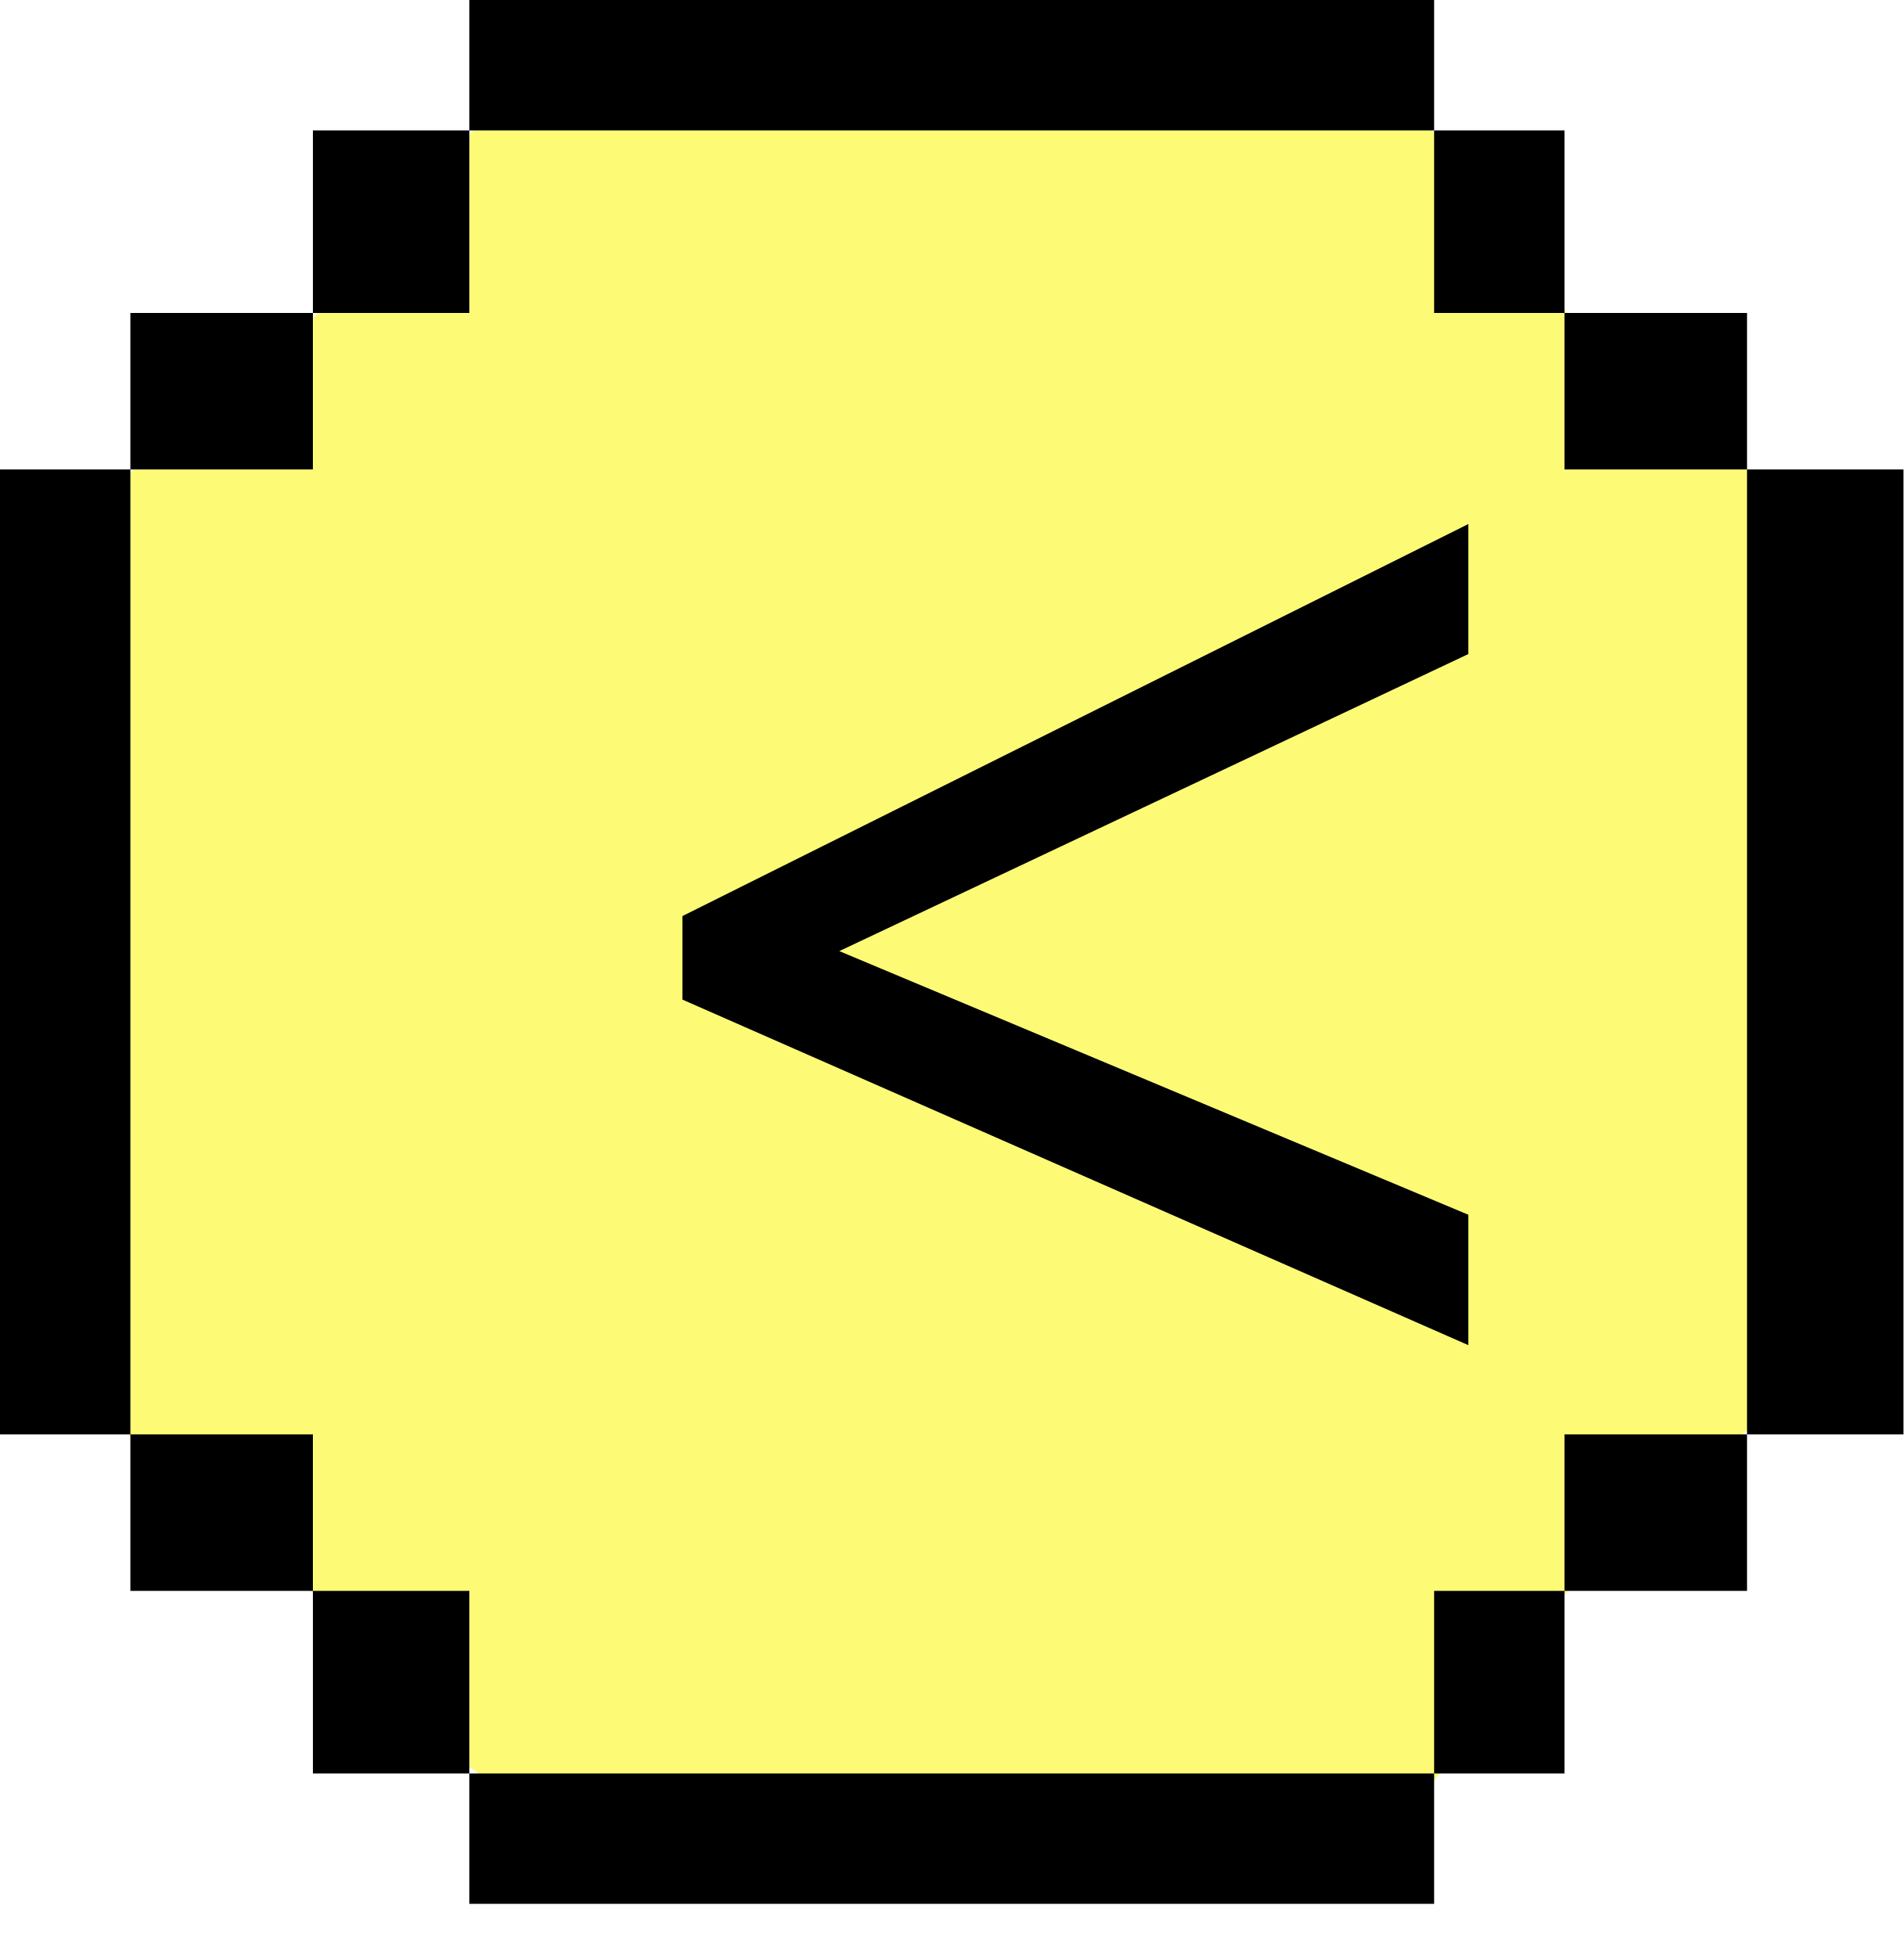
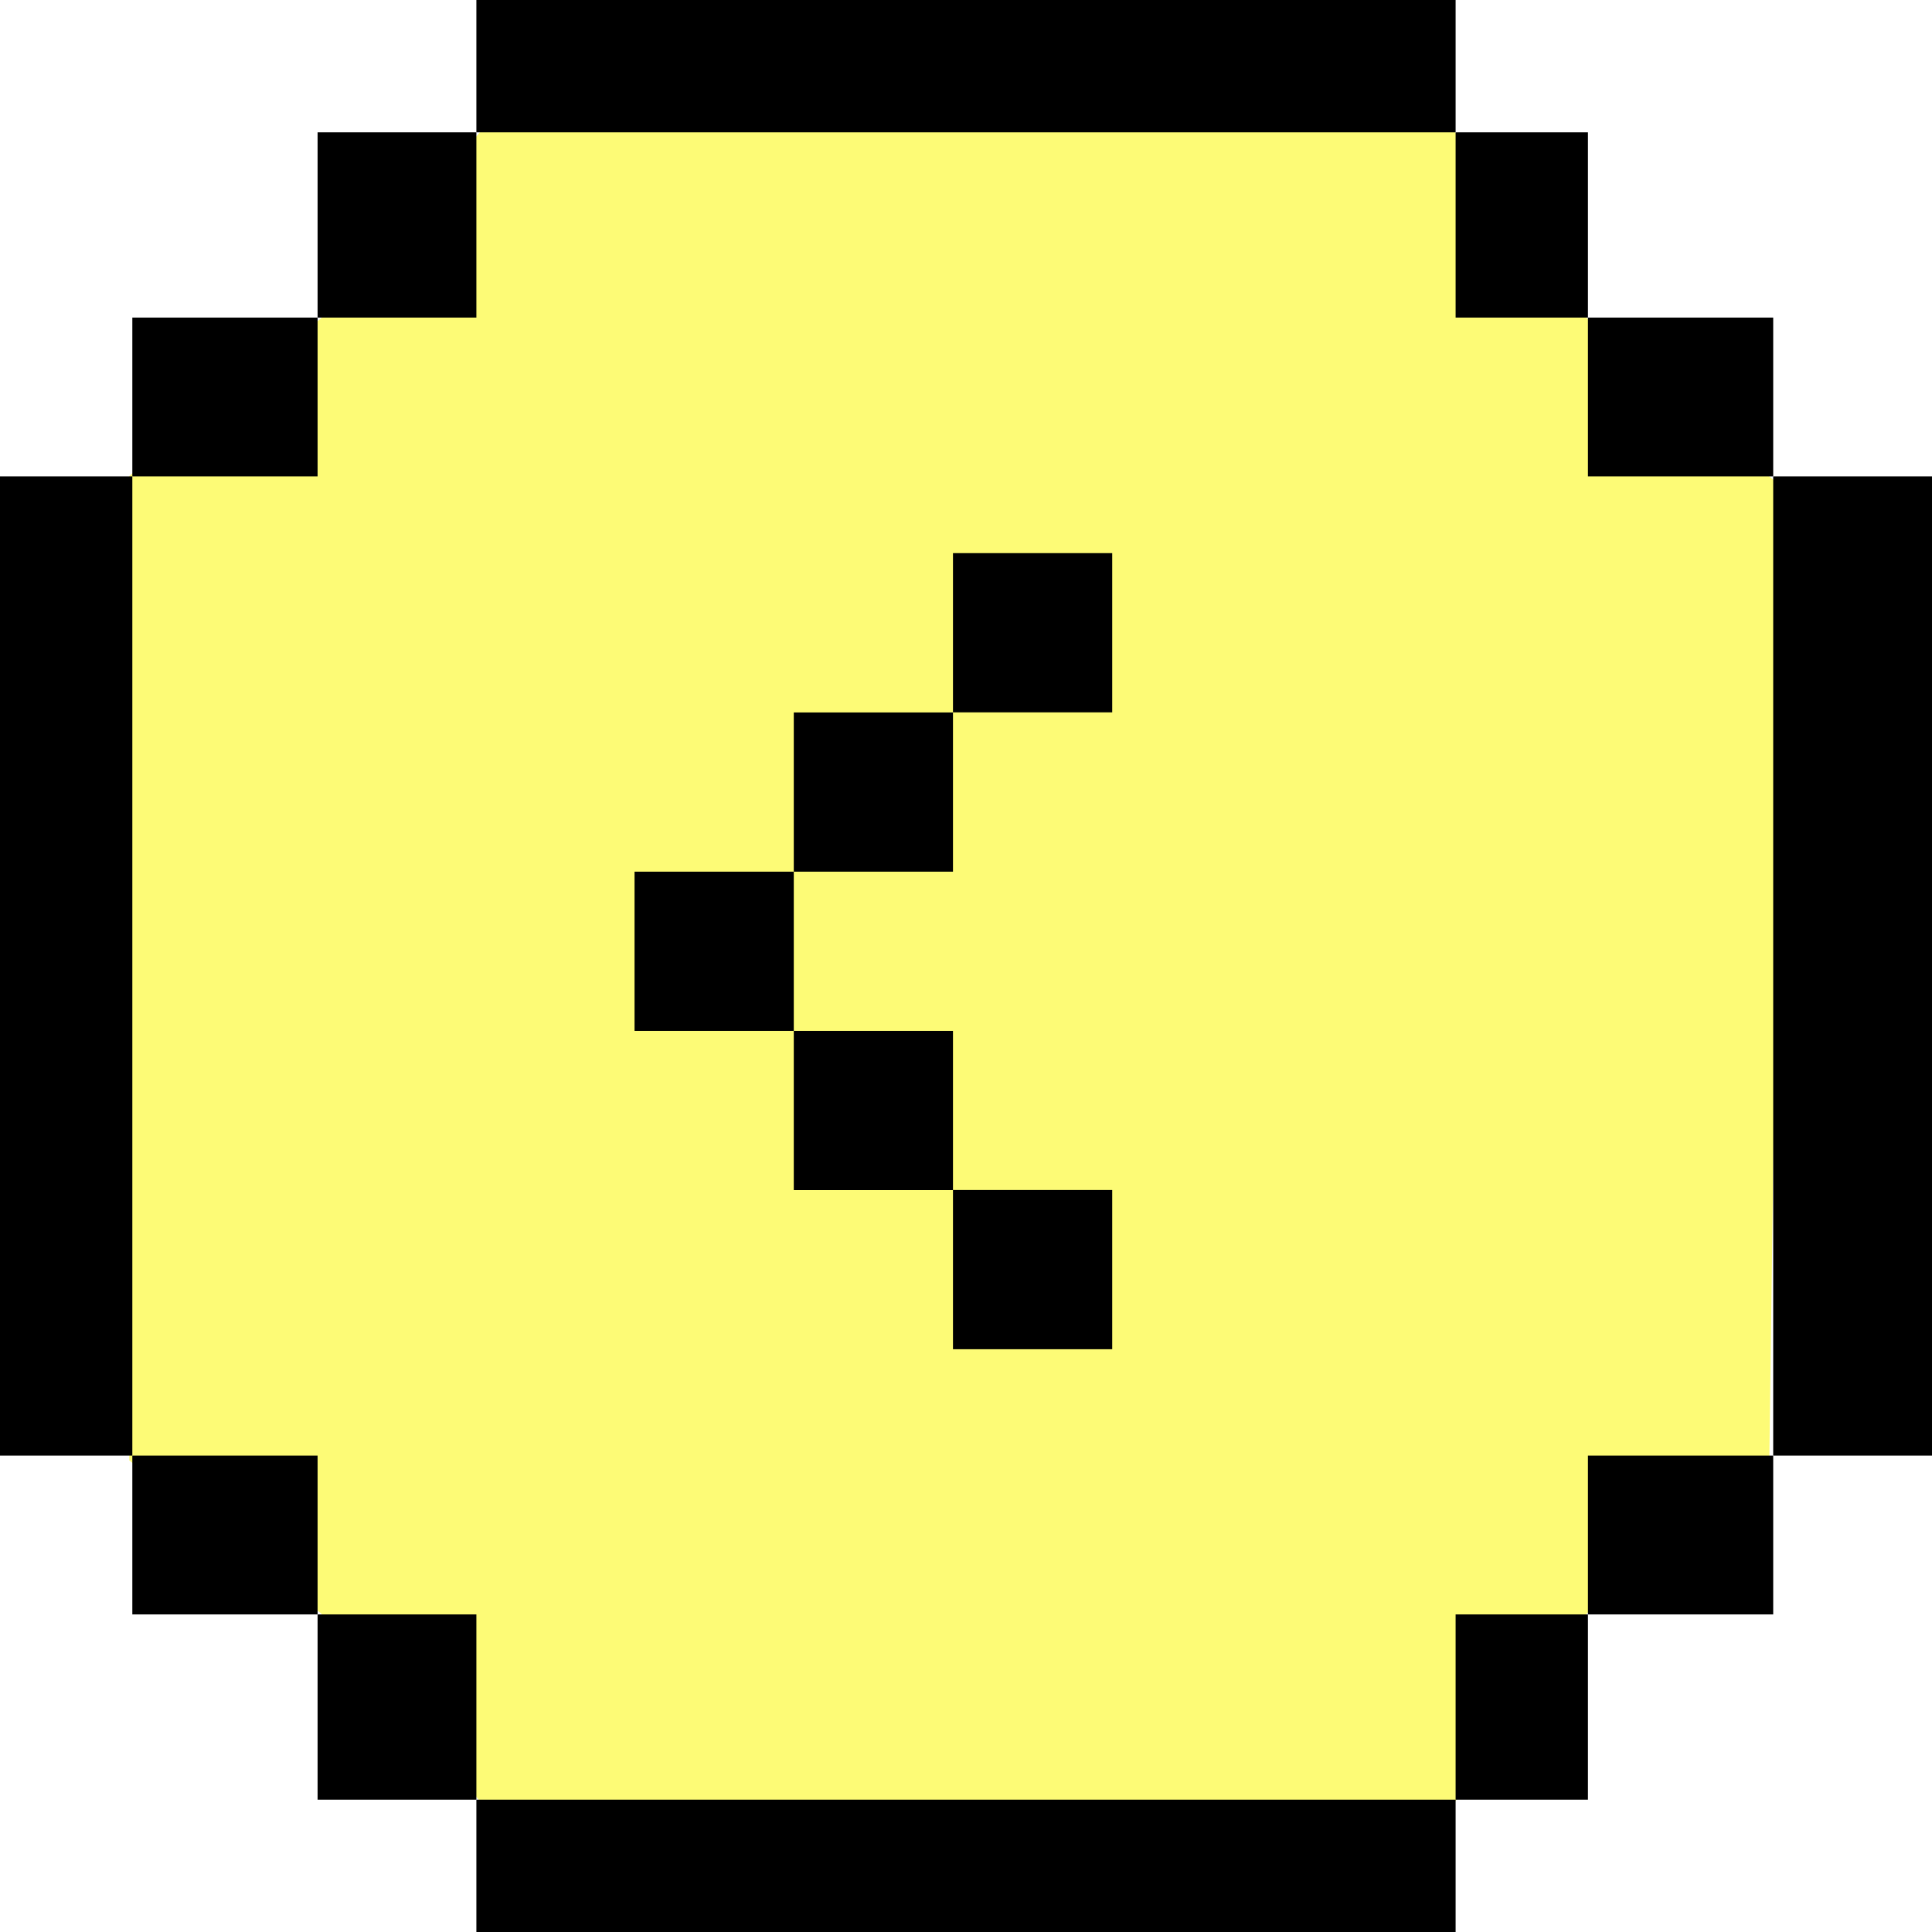
- <svg xmlns="http://www.w3.org/2000/svg" width="73" height="75" viewBox="0 0 73 75">
-   <g id="Group_14484" data-name="Group 14484" transform="translate(-90 -172)">
-     <path id="Path_7452" data-name="Path 7452" d="M7134.862,3355.623l36.478.146,5.19,7.025,7.1,6.156.257,36.406-7.3,6.555-5.74,8.18-35.016-.531-1.66-1.178-5.708-6.471-7.076-6.059.041-36.8,7.13-6.049Z" transform="translate(-7026.5 -3178.867)" fill="#fdfb76" />
-     <rect id="Rectangle_120849" data-name="Rectangle 120849" width="37" height="5" transform="translate(108 172)" />
-     <rect id="Rectangle_120850" data-name="Rectangle 120850" width="6" height="7" transform="translate(102 177)" />
-     <rect id="Rectangle_120851" data-name="Rectangle 120851" width="7" height="6" transform="translate(95 184)" />
-     <rect id="Rectangle_120852" data-name="Rectangle 120852" width="5" height="7" transform="translate(145 177)" />
-     <rect id="Rectangle_120853" data-name="Rectangle 120853" width="7" height="6" transform="translate(150 184)" />
-     <rect id="Rectangle_120854" data-name="Rectangle 120854" width="6" height="37" transform="translate(157 190)" />
-     <rect id="Rectangle_120855" data-name="Rectangle 120855" width="5" height="37" transform="translate(90 190)" />
-     <rect id="Rectangle_120856" data-name="Rectangle 120856" width="7" height="6" transform="translate(95 227)" />
-     <rect id="Rectangle_120857" data-name="Rectangle 120857" width="6" height="7" transform="translate(102 233)" />
-     <rect id="Rectangle_120858" data-name="Rectangle 120858" width="7" height="6" transform="translate(150 227)" />
-     <rect id="Rectangle_120859" data-name="Rectangle 120859" width="5" height="7" transform="translate(145 233)" />
-     <rect id="Rectangle_120860" data-name="Rectangle 120860" width="37" height="5" transform="translate(108 240)" />
-     <text id="_" data-name="&lt;" transform="translate(125 231)" font-size="64" font-family="NeuePixelGrotesk, Neue Pixel Grotesk">
-       <tspan x="-12.032" y="0">&lt;</tspan>
-     </text>
+ <svg xmlns="http://www.w3.org/2000/svg" width="73" height="73" viewBox="0 0 73 73">
+   <g id="Group_15510" data-name="Group 15510" transform="translate(-922.232 -503.5)">
+     <path id="Path_7452" data-name="Path 7452" d="M940.375,508.485h36.834l4.975,7.033,7.39,6.407-.489,36.754-6.9,5.792-4.974,7.1H940.377l-6.005-7.1-7.256-5.792v-37.19l7.256-5.971Z" fill="#fdfb76" />
+     <rect id="Rectangle_120849" data-name="Rectangle 120849" width="37" height="5" transform="translate(940.232 503.5)" />
+     <rect id="Rectangle_120850" data-name="Rectangle 120850" width="6" height="7" transform="translate(934.232 508.5)" />
+     <rect id="Rectangle_120851" data-name="Rectangle 120851" width="7" height="6" transform="translate(927.232 515.5)" />
+     <rect id="Rectangle_120852" data-name="Rectangle 120852" width="5" height="7" transform="translate(977.232 508.5)" />
+     <rect id="Rectangle_120853" data-name="Rectangle 120853" width="7" height="6" transform="translate(982.232 515.5)" />
+     <rect id="Rectangle_120854" data-name="Rectangle 120854" width="6" height="37" transform="translate(989.232 521.5)" />
+     <rect id="Rectangle_120855" data-name="Rectangle 120855" width="5" height="37" transform="translate(922.232 521.5)" />
+     <rect id="Rectangle_120856" data-name="Rectangle 120856" width="7" height="6" transform="translate(927.232 558.5)" />
+     <rect id="Rectangle_120857" data-name="Rectangle 120857" width="6" height="7" transform="translate(934.232 564.5)" />
+     <rect id="Rectangle_120858" data-name="Rectangle 120858" width="7" height="6" transform="translate(982.232 558.5)" />
+     <rect id="Rectangle_120859" data-name="Rectangle 120859" width="5" height="7" transform="translate(977.232 564.5)" />
+     <rect id="Rectangle_120860" data-name="Rectangle 120860" width="37" height="5" transform="translate(940.232 571.5)" />
+     <g id="_" data-name=" " style="isolation: isolate">
+       <g id="Group_15511" data-name="Group 15511" style="isolation: isolate">
+         <path id="Path_87829" data-name="Path 87829" d="M946.208,536.436h6.017v6.016h-6.017Zm6.017-6.016h6.015v6.016h-6.015Zm0,12.032h6.015v6.016h-6.015ZM958.24,524.4h6.017v6.016H958.24Zm0,24.064h6.017v6.016H958.24Z" />
+       </g>
+     </g>
  </g>
</svg>
